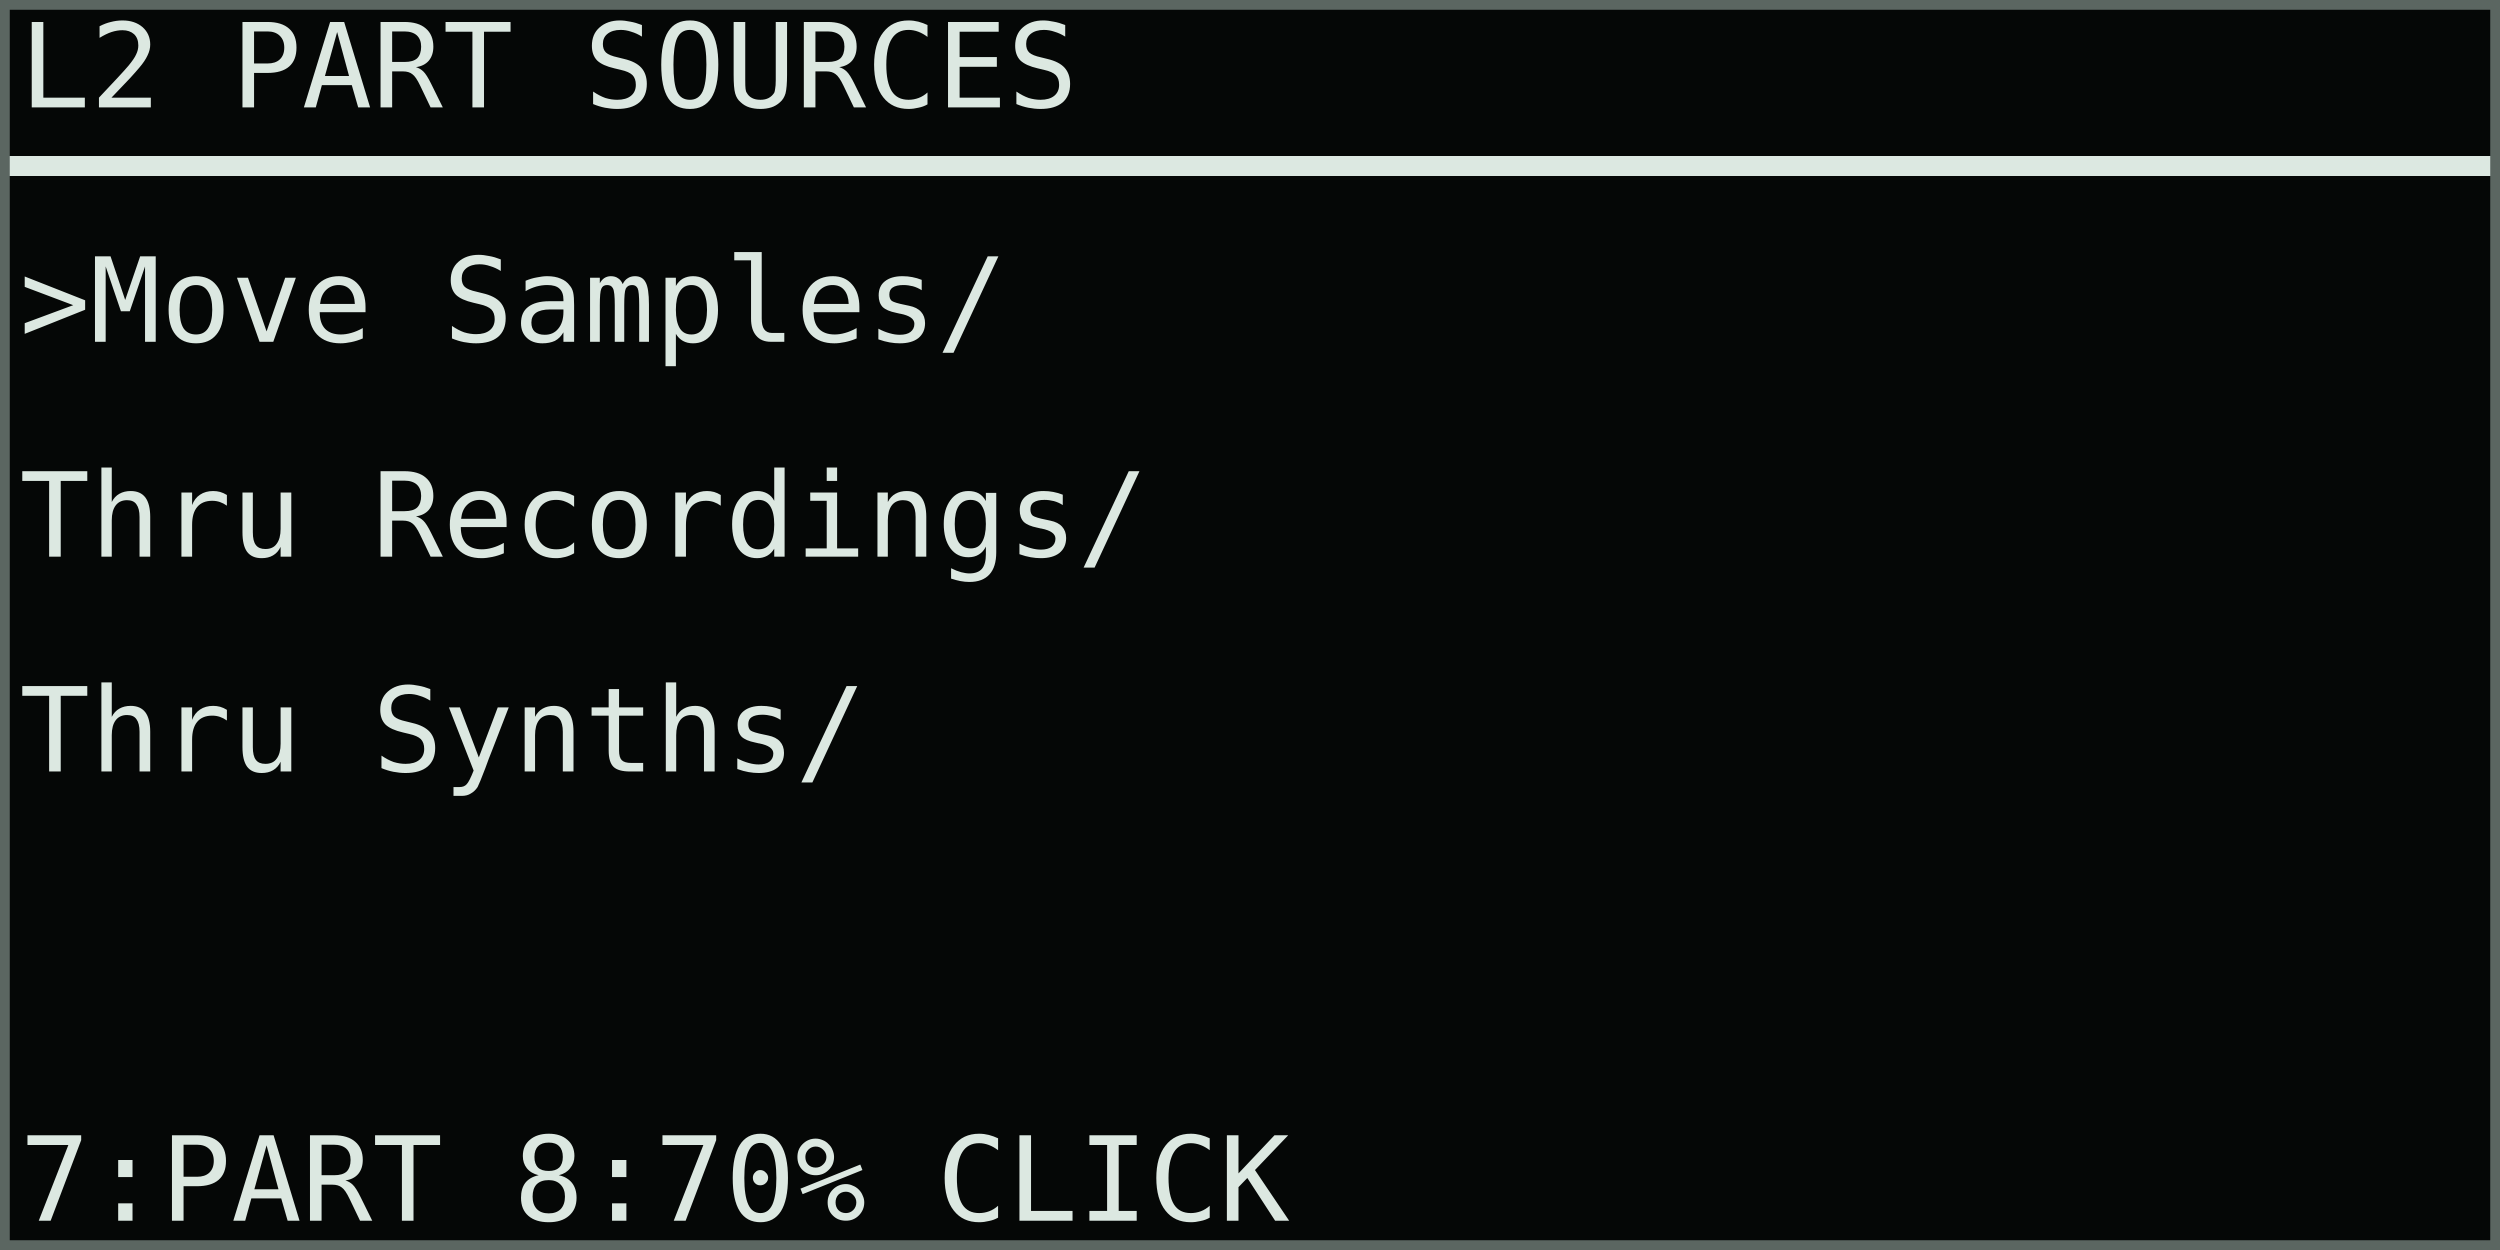
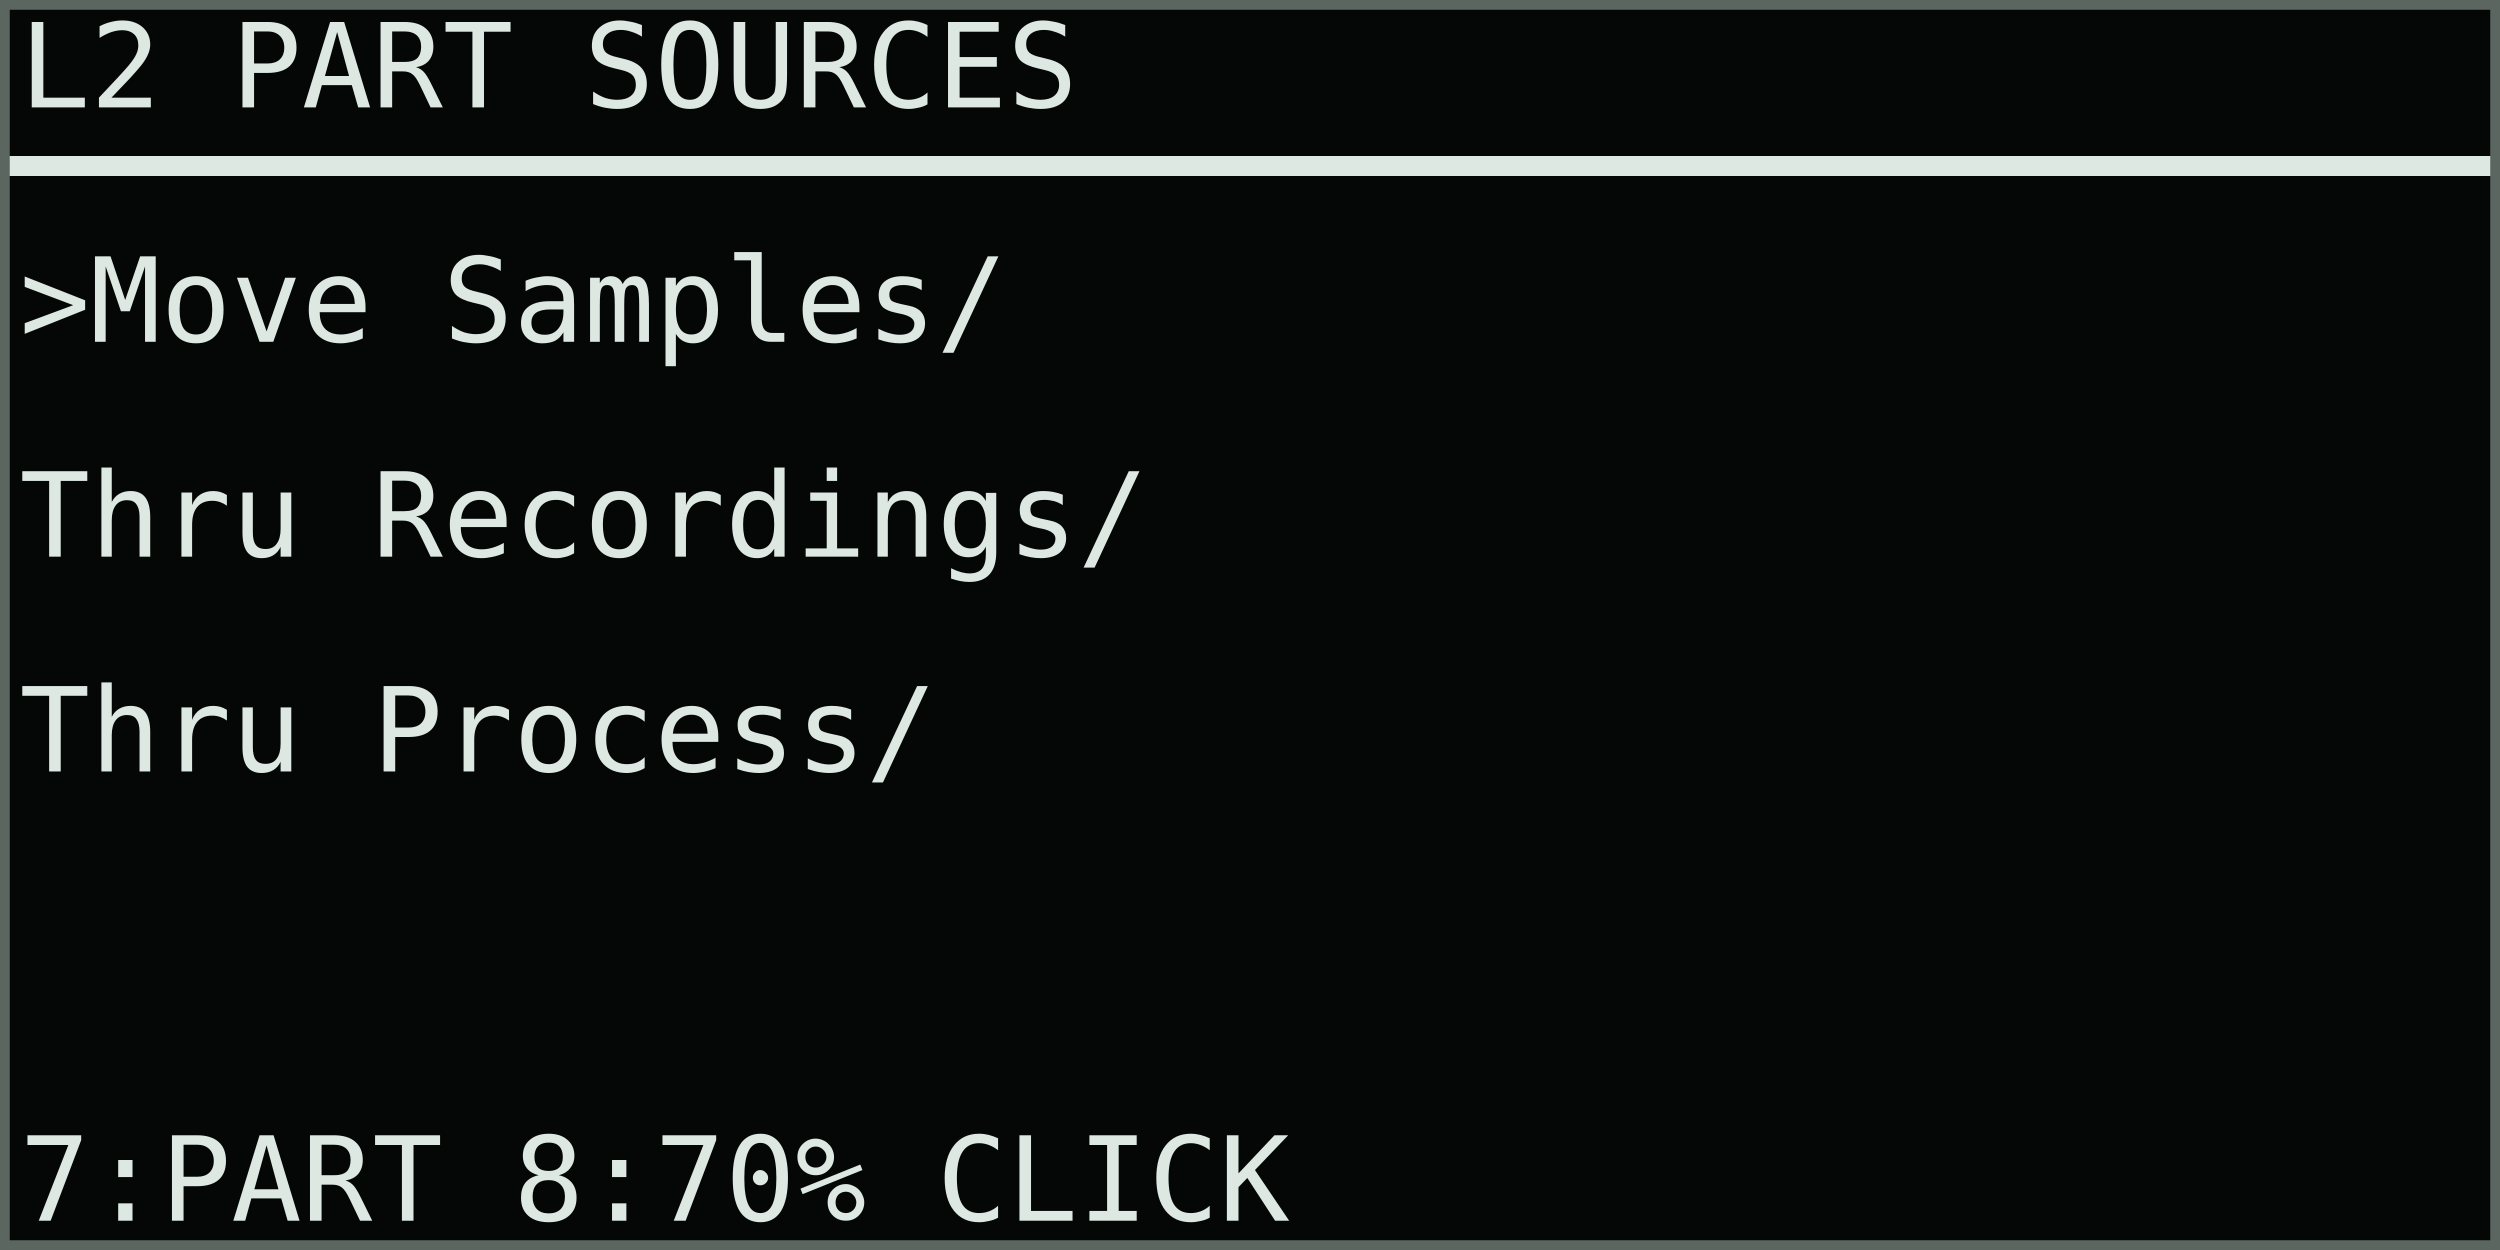
<svg xmlns="http://www.w3.org/2000/svg" width="768" height="384" viewBox="0 0 128 64" role="img" aria-labelledby="title desc">
  <rect width="128" height="64" fill="#050706" />
  <g shape-rendering="crispEdges" font-family="DejaVu Sans Mono, IBM Plex Mono, monospace" font-size="6" font-style="normal" font-weight="400" text-rendering="geometricPrecision">
    <text x="1" y="5.5" fill="#dce8e1">L2 PART SOURCES</text>
    <rect x="0" y="8" width="128" height="1" fill="#dce8e1" />
    <text x="1" y="17.5" fill="#dce8e1">&gt;Move Samples/</text>
    <text x="1" y="28.5" fill="#dce8e1"> Thru Recordings/</text>
-     <text x="1" y="39.5" fill="#dce8e1"> Thru Synths/</text>
+     <text x="1" y="39.5" fill="#dce8e1"> Thru Process/</text>
    <text x="1" y="62.5" fill="#dce8e1">7:PART 8:70% CLICK</text>
  </g>
  <rect x="0.25" y="0.25" width="127.5" height="63.5" fill="none" stroke="#5b6661" stroke-width="0.5" />
</svg>
